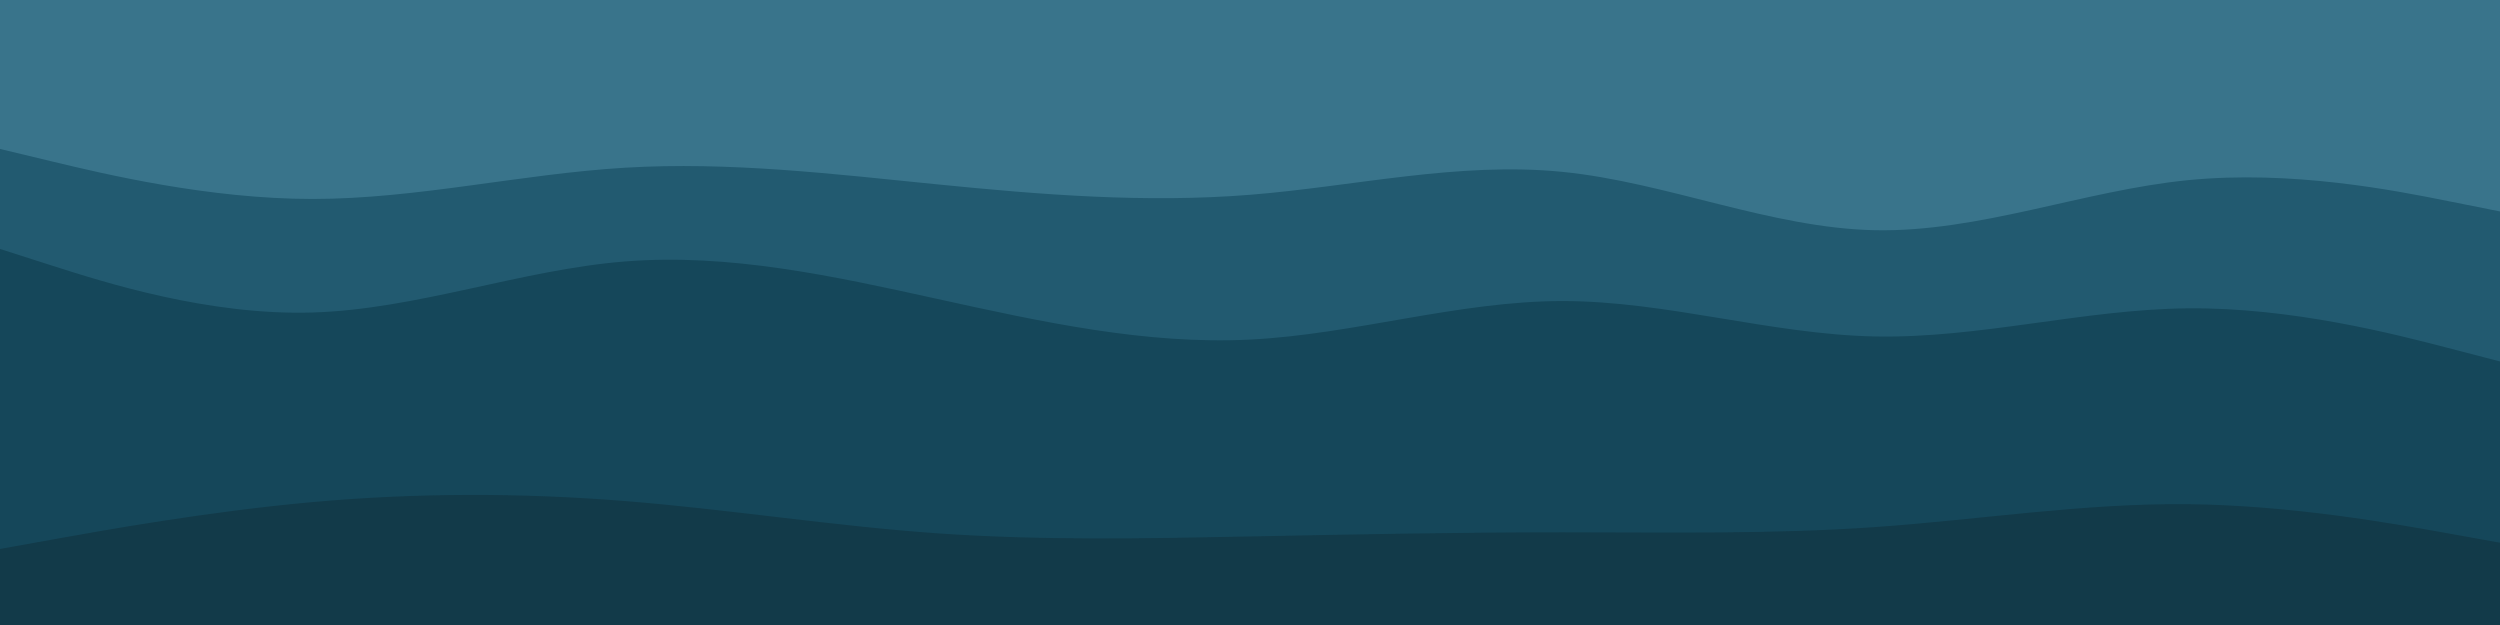
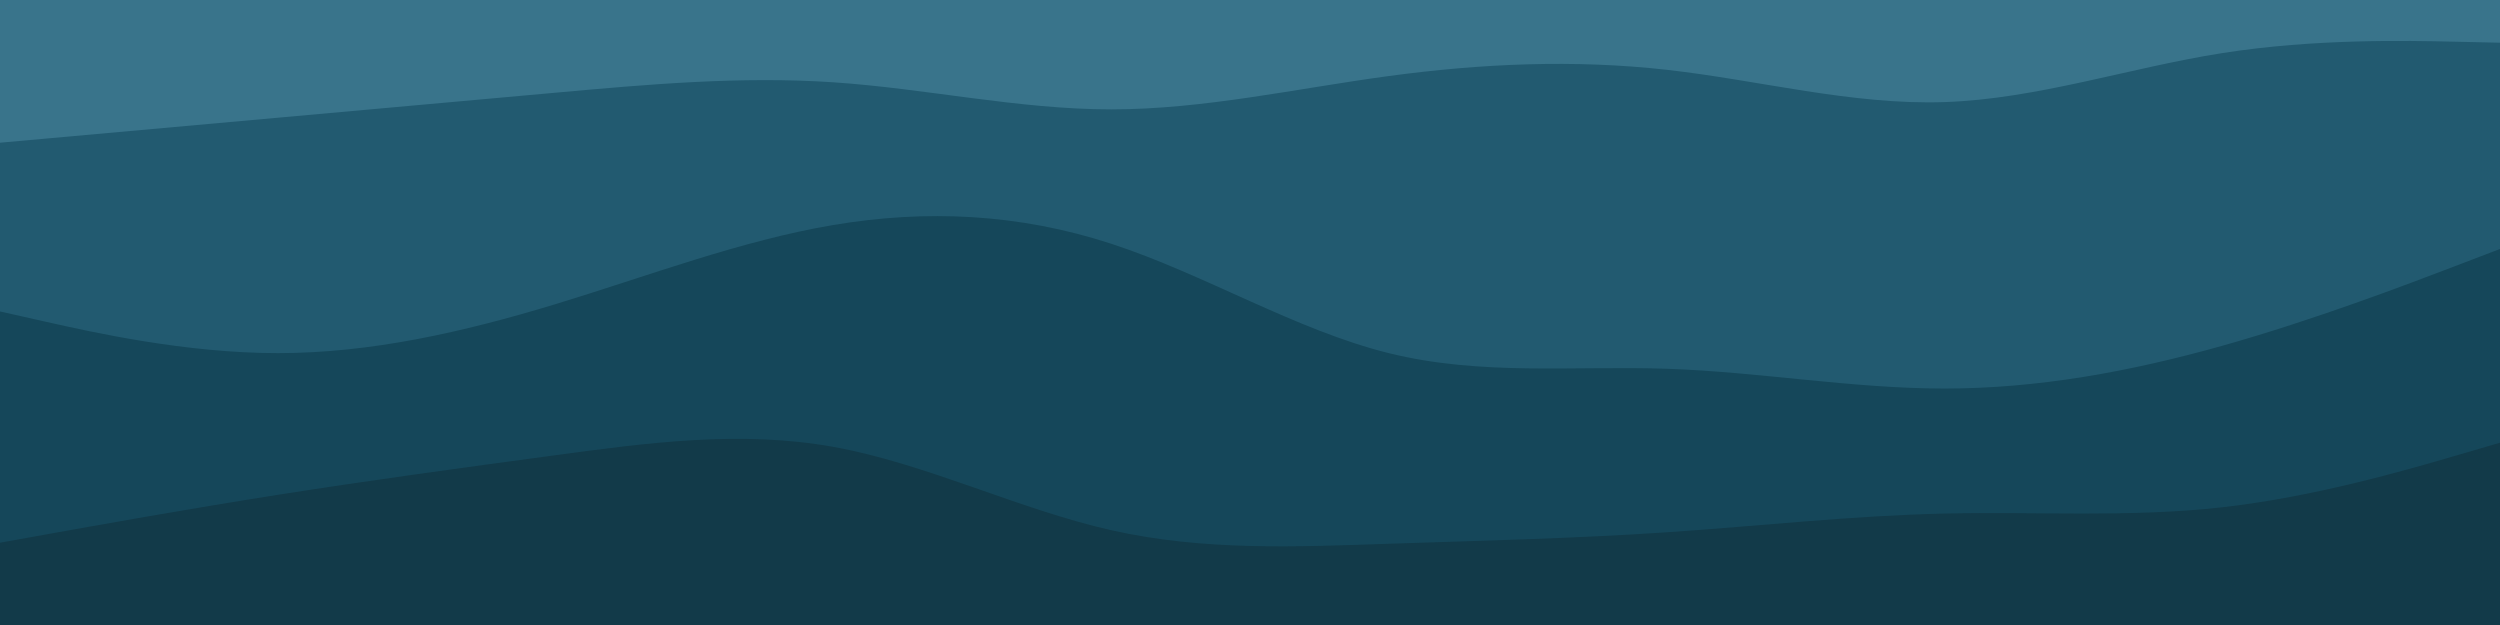
<svg xmlns="http://www.w3.org/2000/svg" id="visual" viewBox="0 0 2400 600" width="2400" height="600" version="1.1">
-   <path d="M0 145L50 157C100 169 200 193 300 193C400 193 500 169 600 163C700 157 800 169 900 179C1000 189 1100 197 1200 189C1300 181 1400 157 1500 167C1600 177 1700 221 1800 223C1900 225 2000 185 2100 175C2200 165 2300 185 2350 195L2400 205L2400 0L2350 0C2300 0 2200 0 2100 0C2000 0 1900 0 1800 0C1700 0 1600 0 1500 0C1400 0 1300 0 1200 0C1100 0 1000 0 900 0C800 0 700 0 600 0C500 0 400 0 300 0C200 0 100 0 50 0L0 0Z" fill="#39748b" />
-   <path d="M0 241L50 257C100 273 200 305 300 302C400 299 500 261 600 253C700 245 800 267 900 289C1000 311 1100 333 1200 328C1300 323 1400 291 1500 291C1600 291 1700 323 1800 325C1900 327 2000 299 2100 298C2200 297 2300 323 2350 336L2400 349L2400 203L2350 193C2300 183 2200 163 2100 173C2000 183 1900 223 1800 221C1700 219 1600 175 1500 165C1400 155 1300 179 1200 187C1100 195 1000 187 900 177C800 167 700 155 600 161C500 167 400 191 300 191C200 191 100 167 50 155L0 143Z" fill="#225a70" />
-   <path d="M0 529L50 520C100 511 200 493 300 484C400 475 500 475 600 483C700 491 800 507 900 514C1000 521 1100 519 1200 517C1300 515 1400 513 1500 513C1600 513 1700 515 1800 508C1900 501 2000 485 2100 486C2200 487 2300 505 2350 514L2400 523L2400 347L2350 334C2300 321 2200 295 2100 296C2000 297 1900 325 1800 323C1700 321 1600 289 1500 289C1400 289 1300 321 1200 326C1100 331 1000 309 900 287C800 265 700 243 600 251C500 259 400 297 300 300C200 303 100 271 50 255L0 239Z" fill="#15475a" />
-   <path d="M0 601L50 601C100 601 200 601 300 601C400 601 500 601 600 601C700 601 800 601 900 601C1000 601 1100 601 1200 601C1300 601 1400 601 1500 601C1600 601 1700 601 1800 601C1900 601 2000 601 2100 601C2200 601 2300 601 2350 601L2400 601L2400 521L2350 512C2300 503 2200 485 2100 484C2000 483 1900 499 1800 506C1700 513 1600 511 1500 511C1400 511 1300 513 1200 515C1100 517 1000 519 900 512C800 505 700 489 600 481C500 473 400 473 300 482C200 491 100 509 50 518L0 527Z" fill="#123a49" />
+   <path d="M0 139L44.5 135C89 131 178 123 266.8 115C355.7 107 444.3 99 533.2 91C622 83 711 75 800 81C889 87 978 107 1066.8 107C1155.7 107 1244.3 87 1333.2 75C1422 63 1511 59 1600 69C1689 79 1778 103 1866.8 100C1955.7 97 2044.3 67 2133.2 53C2222 39 2311 41 2355.5 42L2400 43L2400 0L2355.5 0C2311 0 2222 0 2133.2 0C2044.3 0 1955.7 0 1866.8 0C1778 0 1689 0 1600 0C1511 0 1422 0 1333.2 0C1244.3 0 1155.7 0 1066.8 0C978 0 889 0 800 0C711 0 622 0 533.2 0C444.3 0 355.7 0 266.8 0C178 0 89 0 44.5 0L0 0Z" fill="#39748b" />
+   <path d="M0 301L44.5 311C89 321 178 341 266.8 341C355.7 341 444.3 321 533.2 294C622 267 711 233 800 218C889 203 978 207 1066.8 236C1155.7 265 1244.3 319 1333.2 341C1422 363 1511 353 1600 356C1689 359 1778 375 1866.8 375C1955.7 375 2044.3 359 2133.2 334C2222 309 2311 275 2355.5 258L2400 241L2400 41L2355.5 40C2311 39 2222 37 2133.2 51C2044.3 65 1955.7 95 1866.8 98C1778 101 1689 77 1600 67C1511 57 1422 61 1333.2 73C1244.3 85 1155.7 105 1066.8 105C978 105 889 85 800 79C711 73 622 81 533.2 89C444.3 97 355.7 105 266.8 113C178 121 89 129 44.5 133L0 137Z" fill="#225a70" />
+   <path d="M0 523L44.5 515C89 507 178 491 266.8 477C355.7 463 444.3 451 533.2 439C622 427 711 415 800 431C889 447 978 491 1066.8 511C1155.7 531 1244.3 527 1333.2 524C1422 521 1511 519 1600 513C1689 507 1778 497 1866.8 495C1955.7 493 2044.3 499 2133.2 489C2222 479 2311 453 2355.5 440L2400 427L2400 239L2355.5 256C2311 273 2222 307 2133.2 332C2044.3 357 1955.7 373 1866.8 373C1778 373 1689 357 1600 354C1511 351 1422 361 1333.2 339C1244.3 317 1155.7 263 1066.8 234C978 205 889 201 800 216C711 231 622 265 533.2 292C444.3 319 355.7 339 266.8 339C178 339 89 319 44.5 309L0 299Z" fill="#15475a" />
+   <path d="M0 601L44.5 601C89 601 178 601 266.8 601C355.7 601 444.3 601 533.2 601C622 601 711 601 800 601C889 601 978 601 1066.8 601C1155.7 601 1244.3 601 1333.2 601C1422 601 1511 601 1600 601C1689 601 1778 601 1866.8 601C1955.7 601 2044.3 601 2133.2 601C2222 601 2311 601 2355.5 601L2400 601L2400 425L2355.5 438C2311 451 2222 477 2133.2 487C2044.3 497 1955.7 491 1866.8 493C1778 495 1689 505 1600 511C1511 517 1422 519 1333.2 522C1244.3 525 1155.7 529 1066.8 509C978 489 889 445 800 429C711 413 622 425 533.2 437C444.3 449 355.7 461 266.8 475C178 489 89 505 44.5 513L0 521Z" fill="#123a49" />
</svg>
